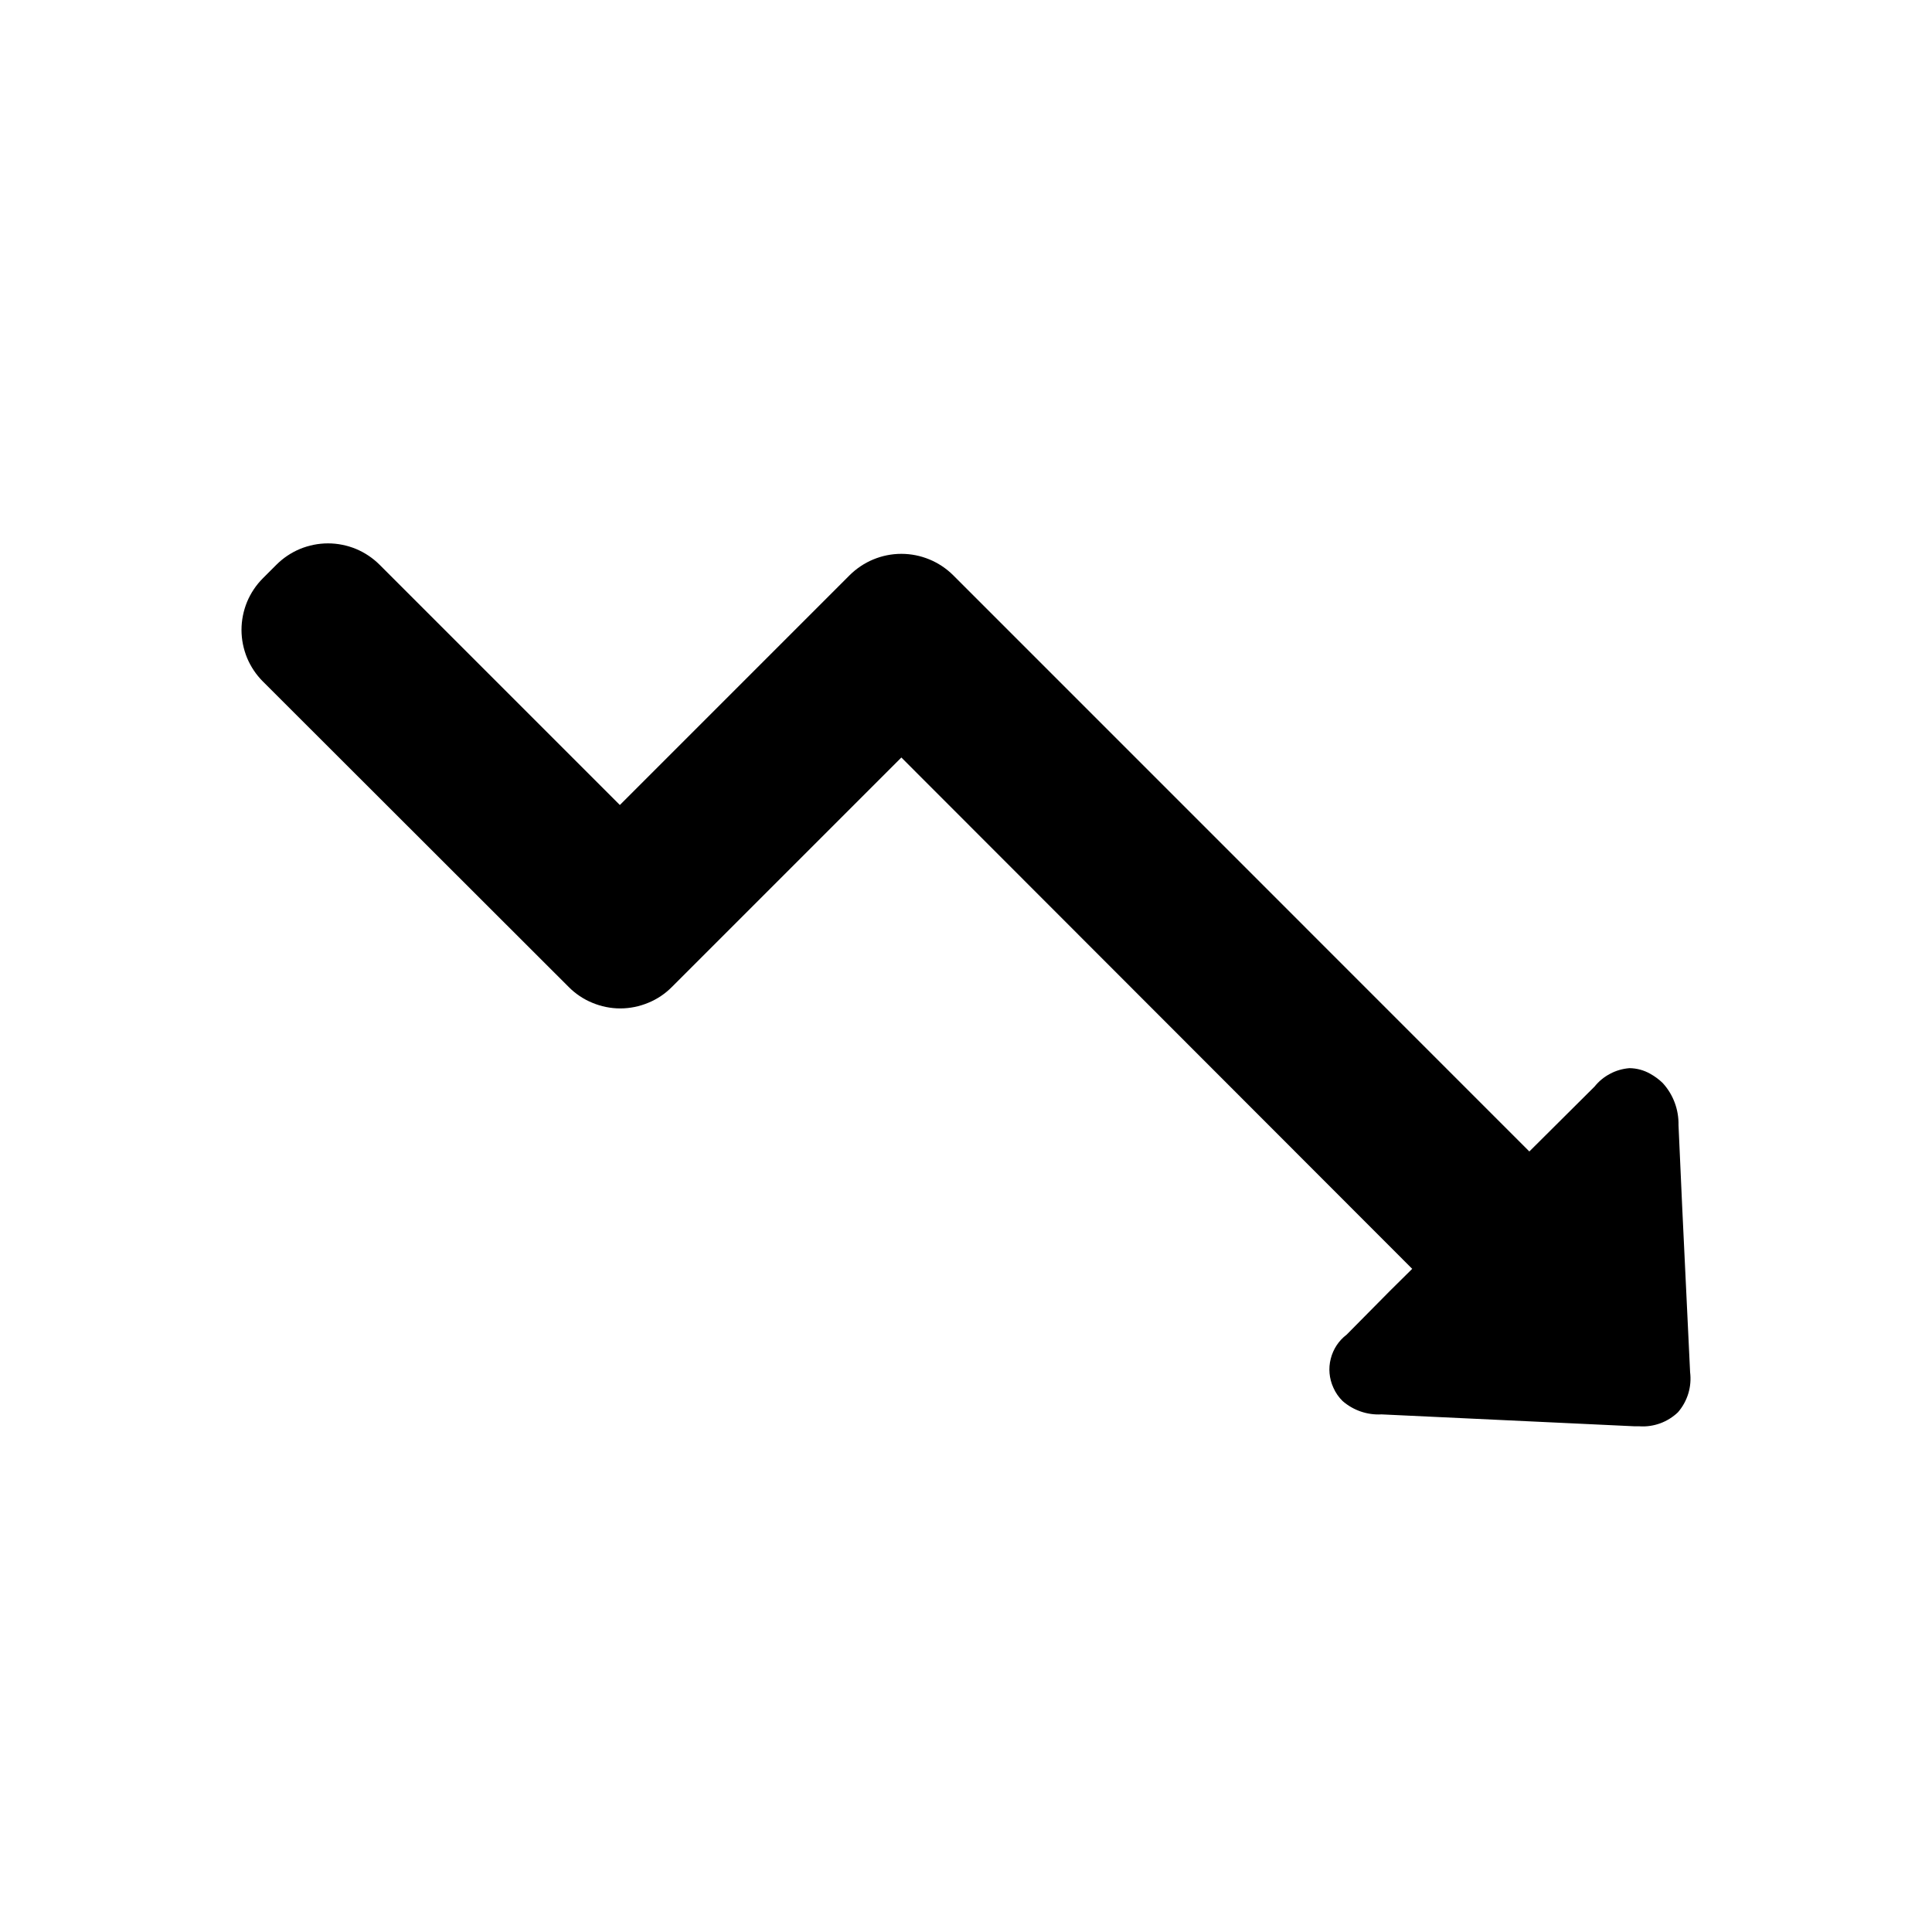
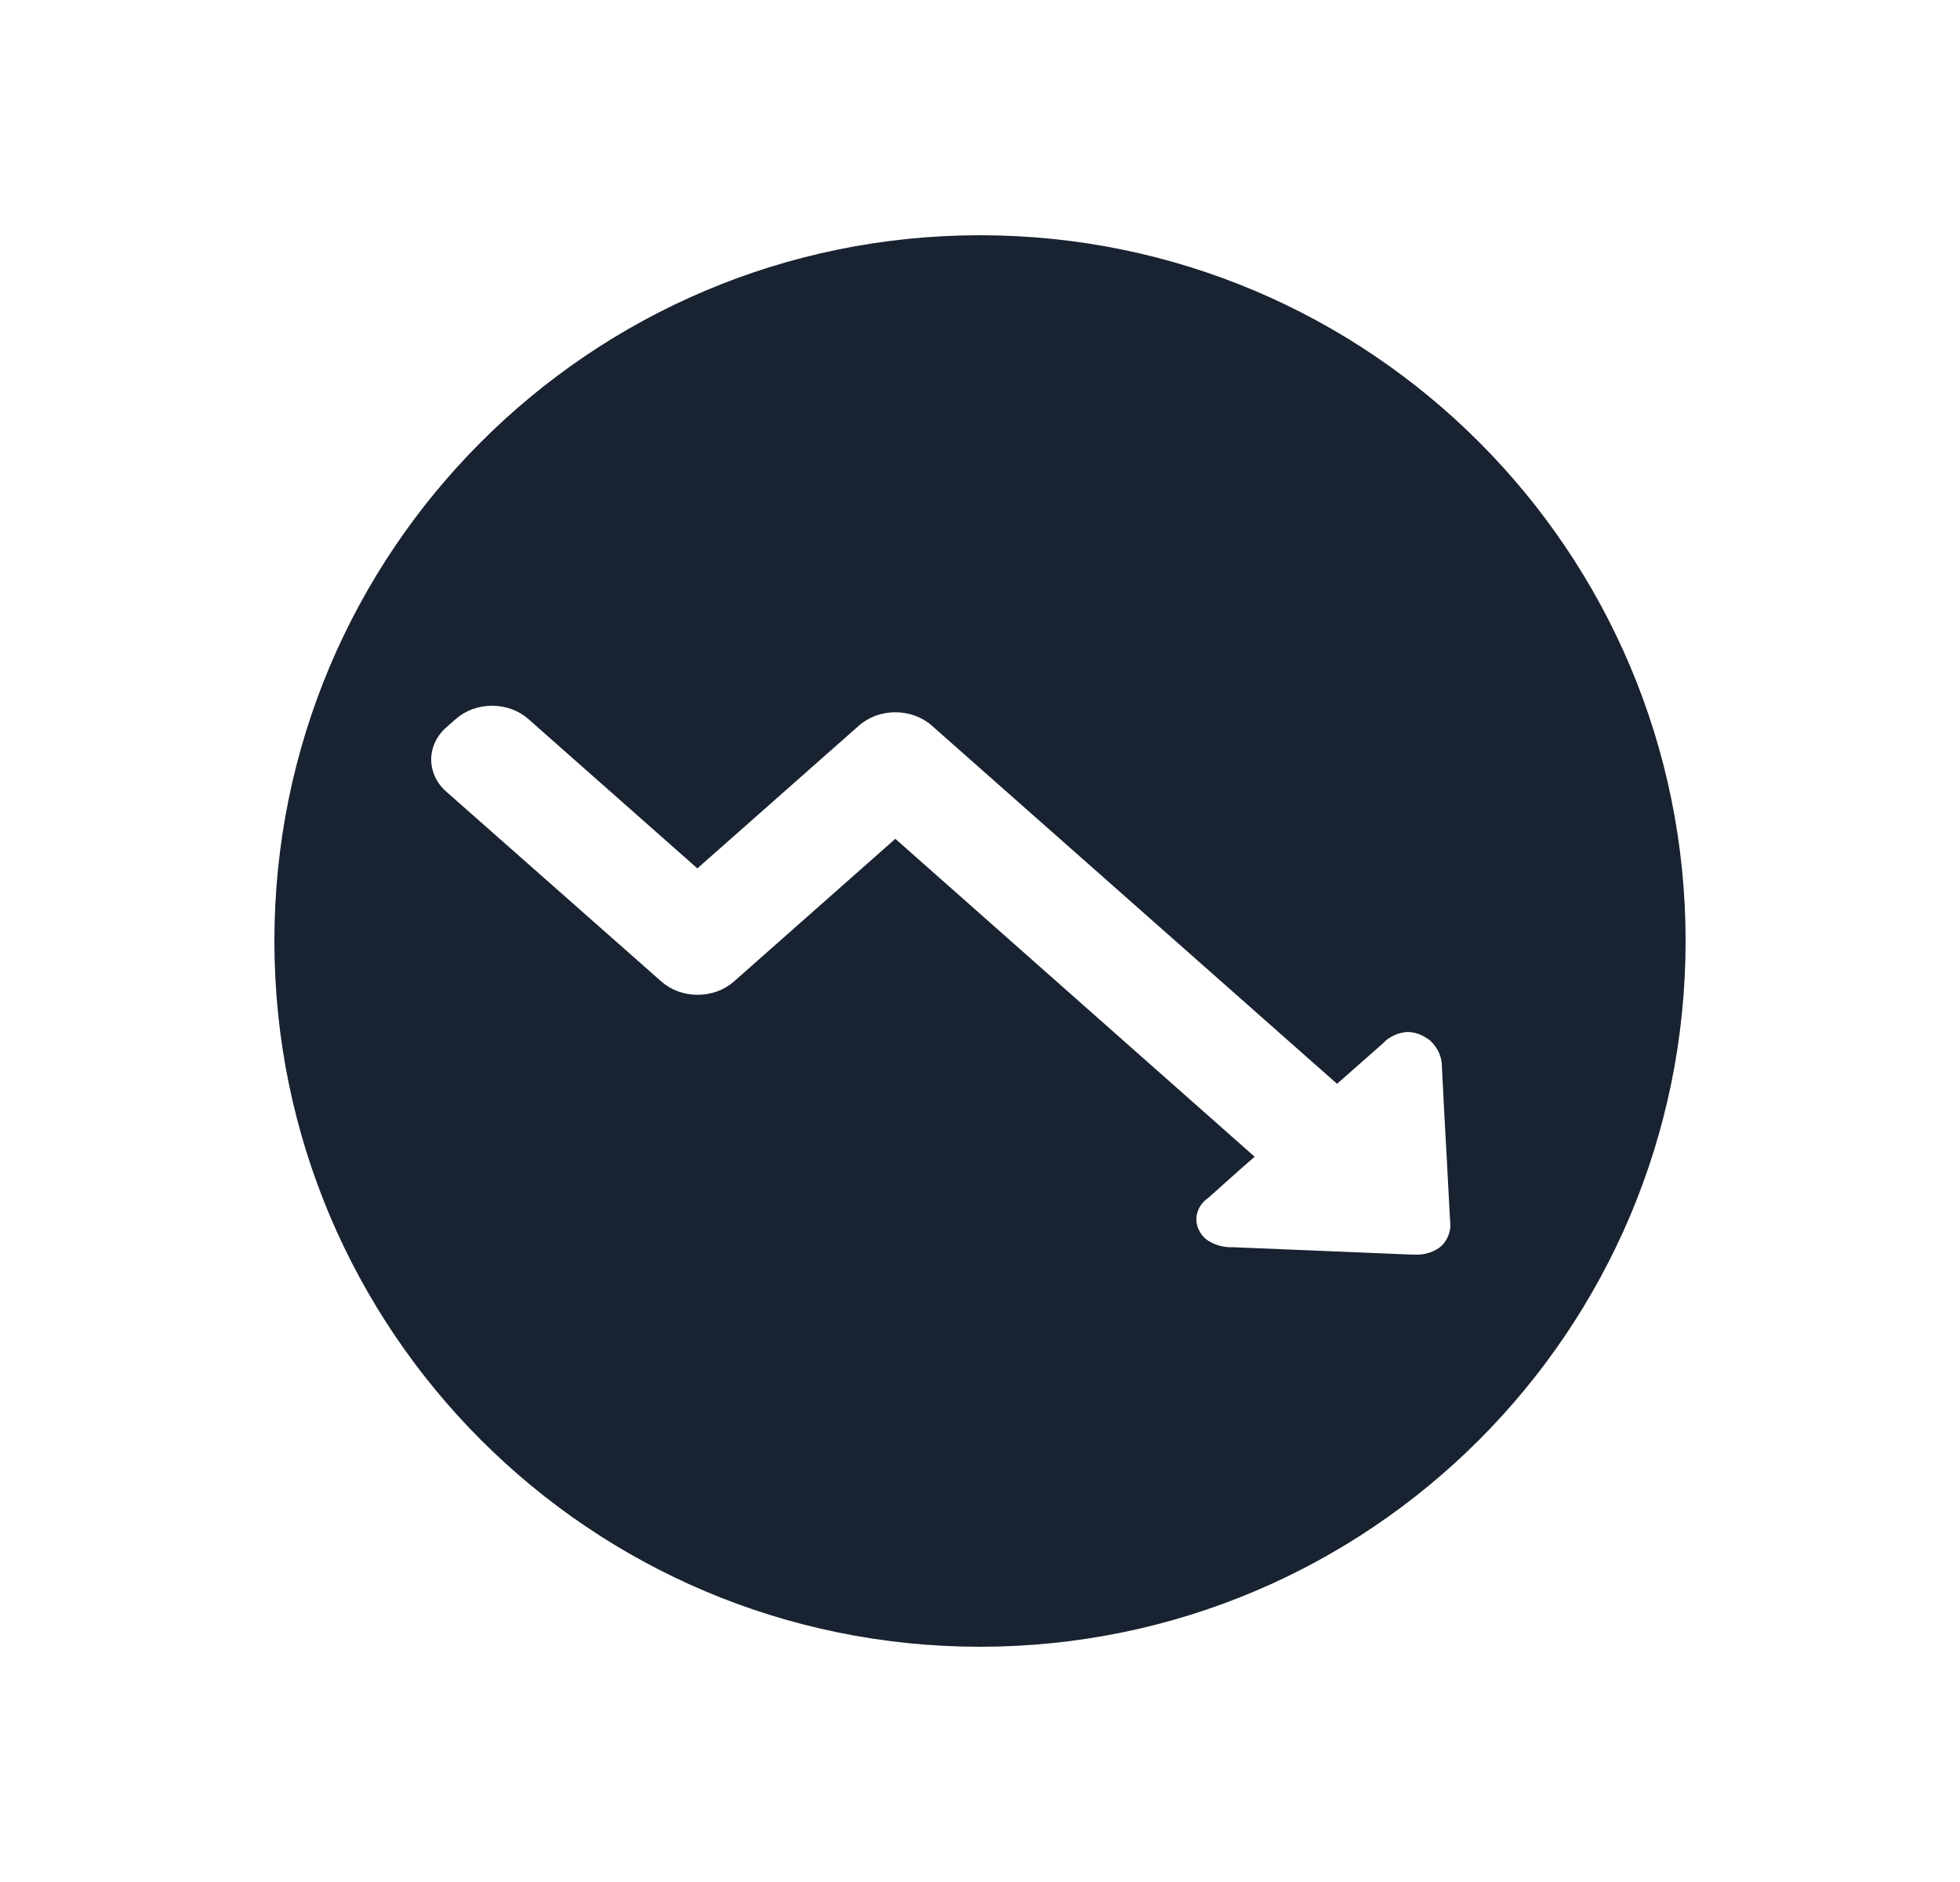
- <svg xmlns="http://www.w3.org/2000/svg" width="24" height="24" viewBox="0 0 24 24" fill="currentColor">
-   <path d="M20.844 17.544C20.781 17.604 20.706 17.651 20.624 17.681C20.542 17.711 20.454 17.724 20.367 17.718H20.308C19.258 17.67 18.212 17.618 17.162 17.57C16.985 17.58 16.811 17.52 16.678 17.404C16.629 17.356 16.59 17.299 16.563 17.237C16.512 17.125 16.5 16.998 16.531 16.879C16.561 16.759 16.631 16.653 16.729 16.579L16.992 16.313C17.173 16.128 17.358 15.943 17.543 15.762L11.197 9.41L8.347 12.26C8.263 12.345 8.163 12.412 8.053 12.457C7.942 12.503 7.824 12.527 7.705 12.527C7.586 12.527 7.468 12.503 7.358 12.457C7.248 12.412 7.148 12.345 7.064 12.26L3.266 8.466C3.182 8.382 3.115 8.282 3.069 8.172C3.024 8.062 3 7.944 3 7.825C3 7.705 3.024 7.587 3.069 7.477C3.115 7.367 3.182 7.267 3.266 7.183L3.433 7.016C3.517 6.932 3.617 6.865 3.727 6.819C3.837 6.774 3.955 6.75 4.075 6.75C4.194 6.75 4.312 6.774 4.422 6.819C4.532 6.865 4.632 6.932 4.716 7.016L7.7 10L10.554 7.146C10.725 6.976 10.956 6.88 11.197 6.88C11.438 6.88 11.67 6.976 11.841 7.146L18.998 14.304L19.808 13.498C19.861 13.432 19.926 13.378 20.001 13.339C20.075 13.299 20.157 13.276 20.241 13.269C20.332 13.27 20.421 13.294 20.5 13.339C20.556 13.37 20.609 13.409 20.655 13.454C20.785 13.596 20.855 13.783 20.851 13.976C20.88 14.656 20.913 15.336 20.946 16.021L20.995 17.045C21.006 17.134 20.999 17.224 20.973 17.31C20.947 17.396 20.903 17.476 20.844 17.544Z" fill="currentColor" />
+ <svg xmlns="http://www.w3.org/2000/svg" width="25" height="24" viewBox="0 0 25 24" fill="none">
+   <path fill-rule="evenodd" clip-rule="evenodd" d="M12.5 21C17.471 21 21.5 16.971 21.5 12C21.5 7.029 17.471 3 12.5 3C7.529 3 3.5 7.029 3.5 12C3.5 16.971 7.529 21 12.5 21ZM18.228 15.976C18.288 15.957 18.342 15.927 18.387 15.888C18.43 15.845 18.462 15.794 18.48 15.739C18.499 15.684 18.505 15.626 18.496 15.569L18.461 14.916L18.459 14.866C18.435 14.447 18.412 14.029 18.392 13.611C18.395 13.488 18.344 13.369 18.251 13.278C18.217 13.249 18.18 13.225 18.139 13.205C18.082 13.176 18.017 13.161 17.952 13.16C17.891 13.164 17.832 13.179 17.778 13.205C17.724 13.23 17.677 13.264 17.639 13.306L17.054 13.821L11.885 9.253C11.762 9.144 11.595 9.083 11.42 9.083C11.246 9.083 11.079 9.144 10.956 9.253L8.895 11.074L6.74 9.17C6.679 9.116 6.607 9.073 6.527 9.044C6.448 9.015 6.362 9 6.276 9C6.19 9 6.105 9.015 6.025 9.044C5.946 9.073 5.874 9.116 5.813 9.17L5.692 9.276C5.631 9.33 5.583 9.394 5.55 9.464C5.517 9.534 5.5 9.61 5.5 9.686C5.5 9.762 5.517 9.837 5.55 9.907C5.583 9.978 5.631 10.042 5.692 10.095L8.435 12.516C8.496 12.57 8.568 12.613 8.647 12.642C8.727 12.671 8.812 12.686 8.898 12.686C8.984 12.686 9.07 12.671 9.149 12.642C9.229 12.613 9.301 12.57 9.362 12.516L11.42 10.697L16.003 14.751C15.869 14.867 15.736 14.985 15.605 15.103L15.416 15.272C15.345 15.32 15.294 15.387 15.272 15.464C15.25 15.54 15.258 15.621 15.295 15.692C15.315 15.732 15.343 15.768 15.378 15.799C15.475 15.873 15.6 15.911 15.728 15.905C16.148 15.922 16.566 15.939 16.985 15.957C17.323 15.971 17.662 15.985 18 15.999H18.043C18.106 16.003 18.169 15.995 18.228 15.976Z" fill="#182230" />
</svg>
